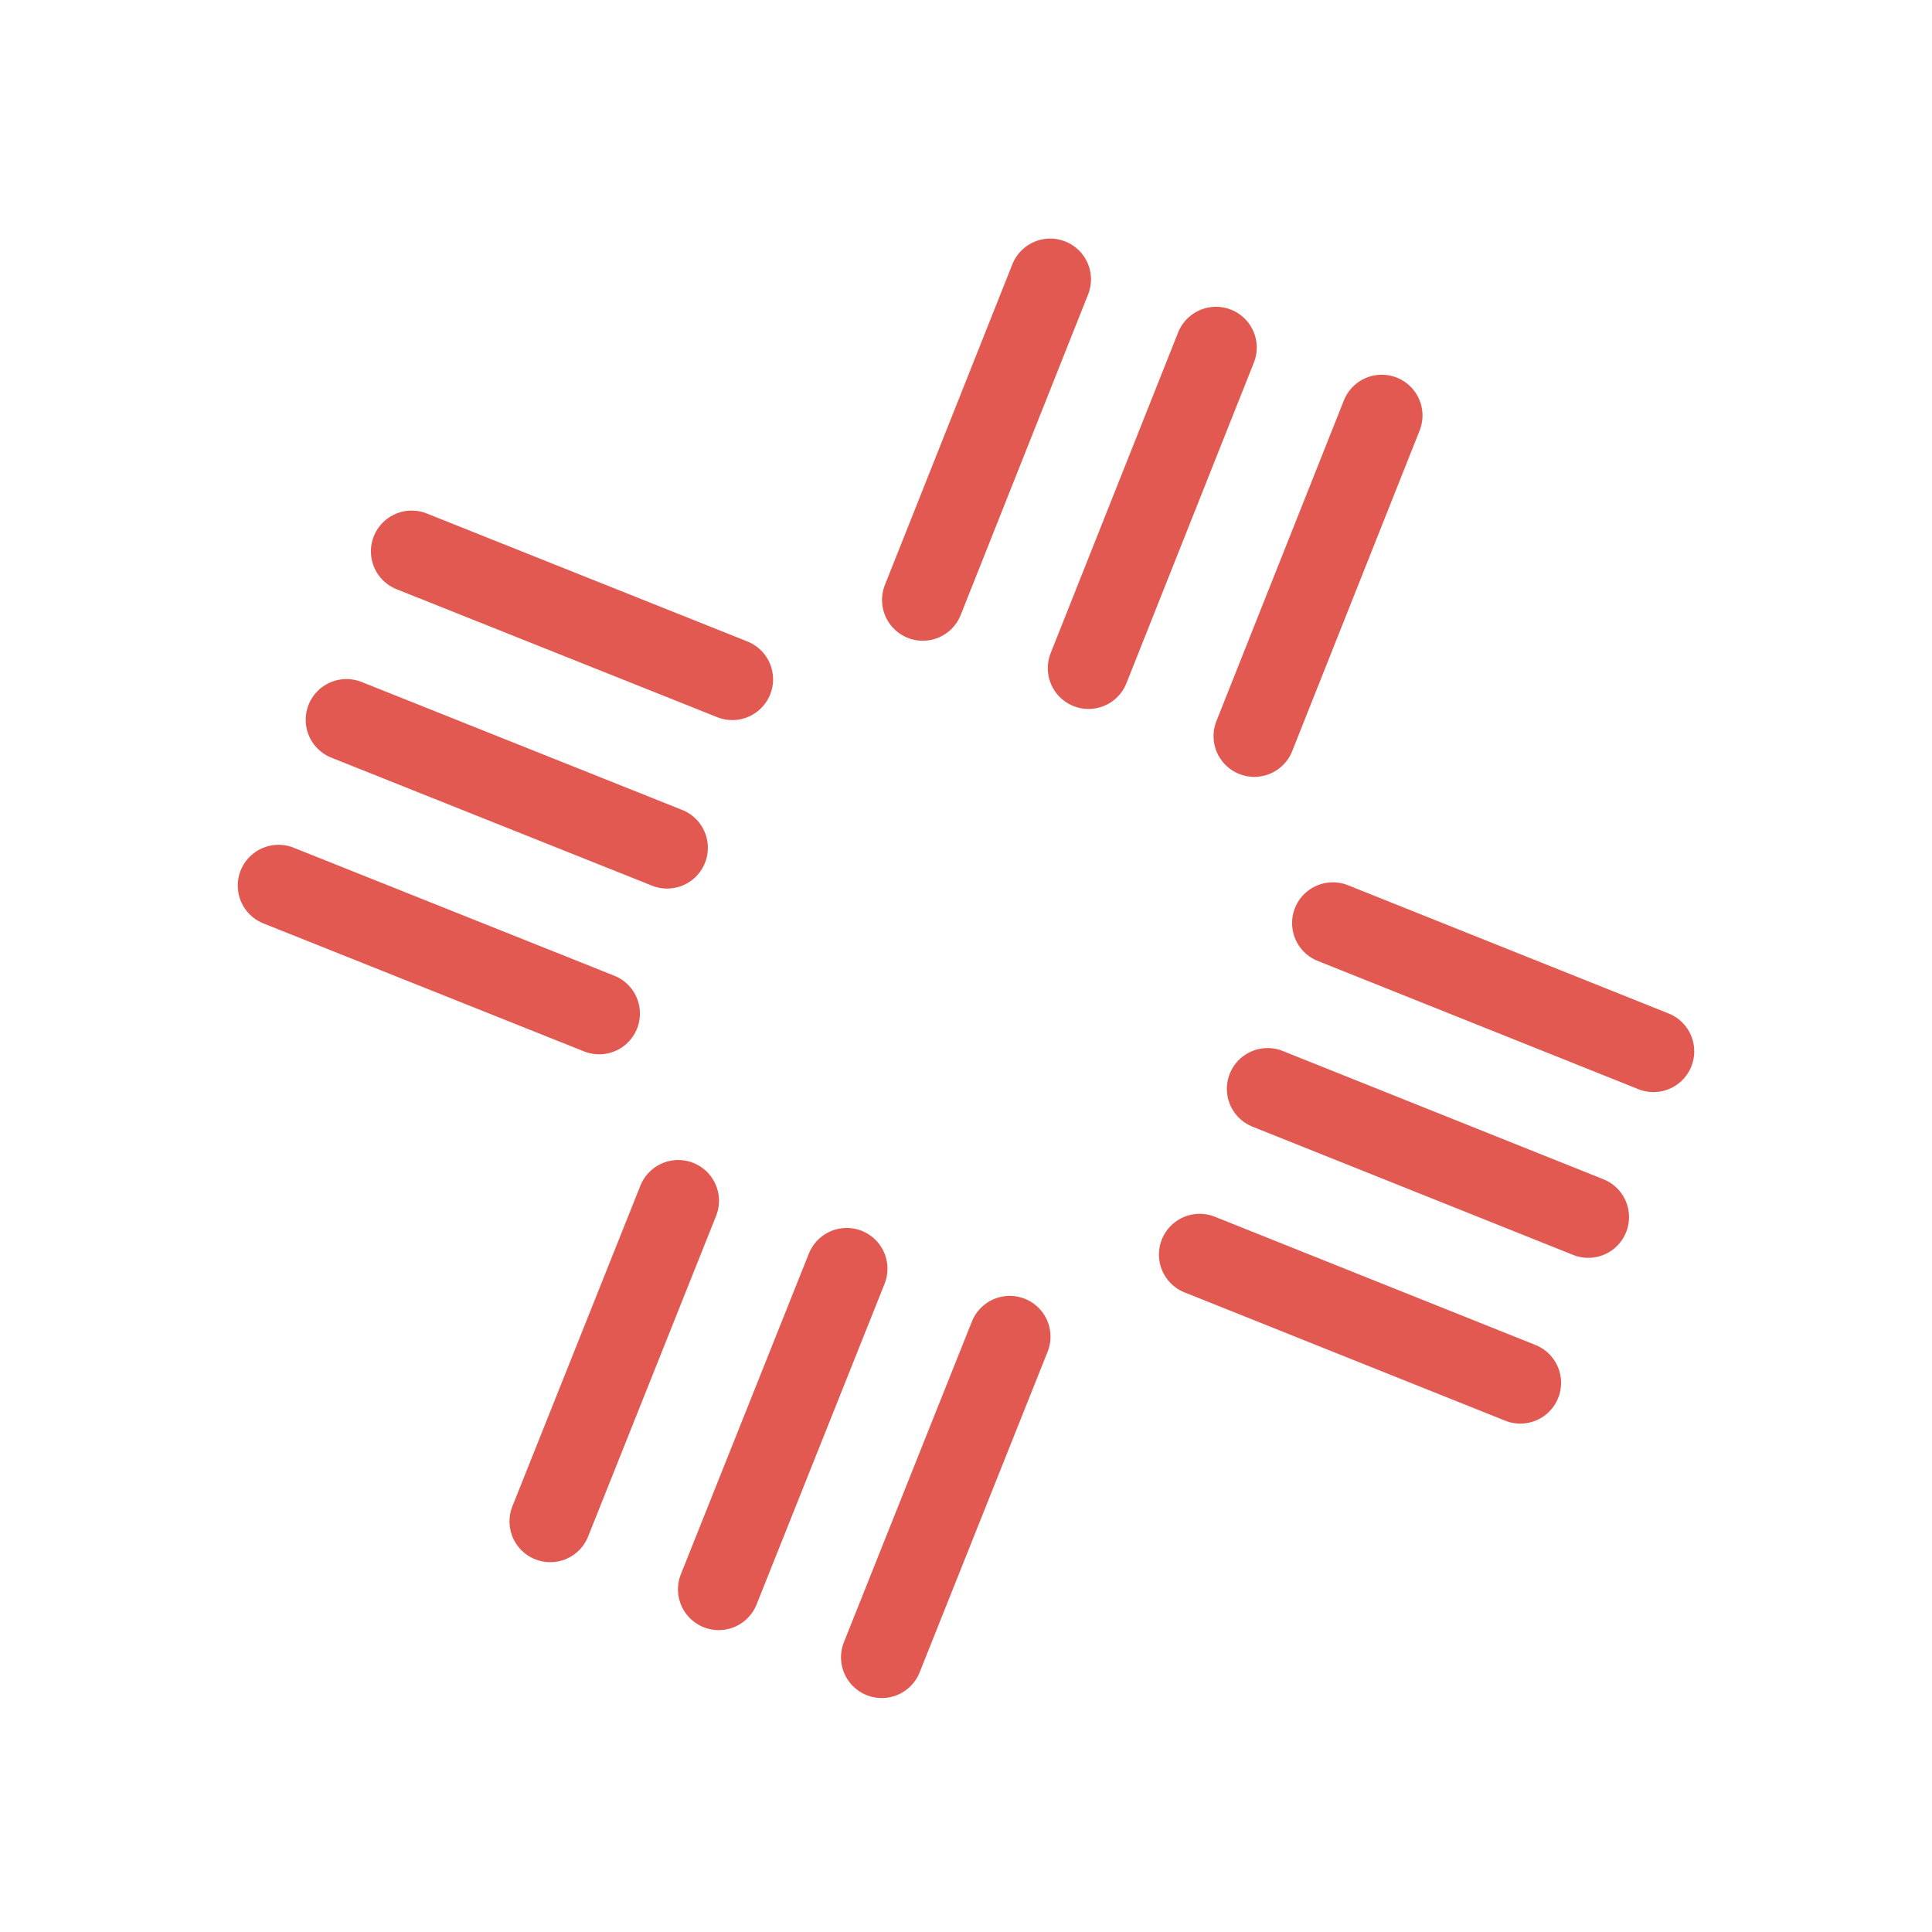
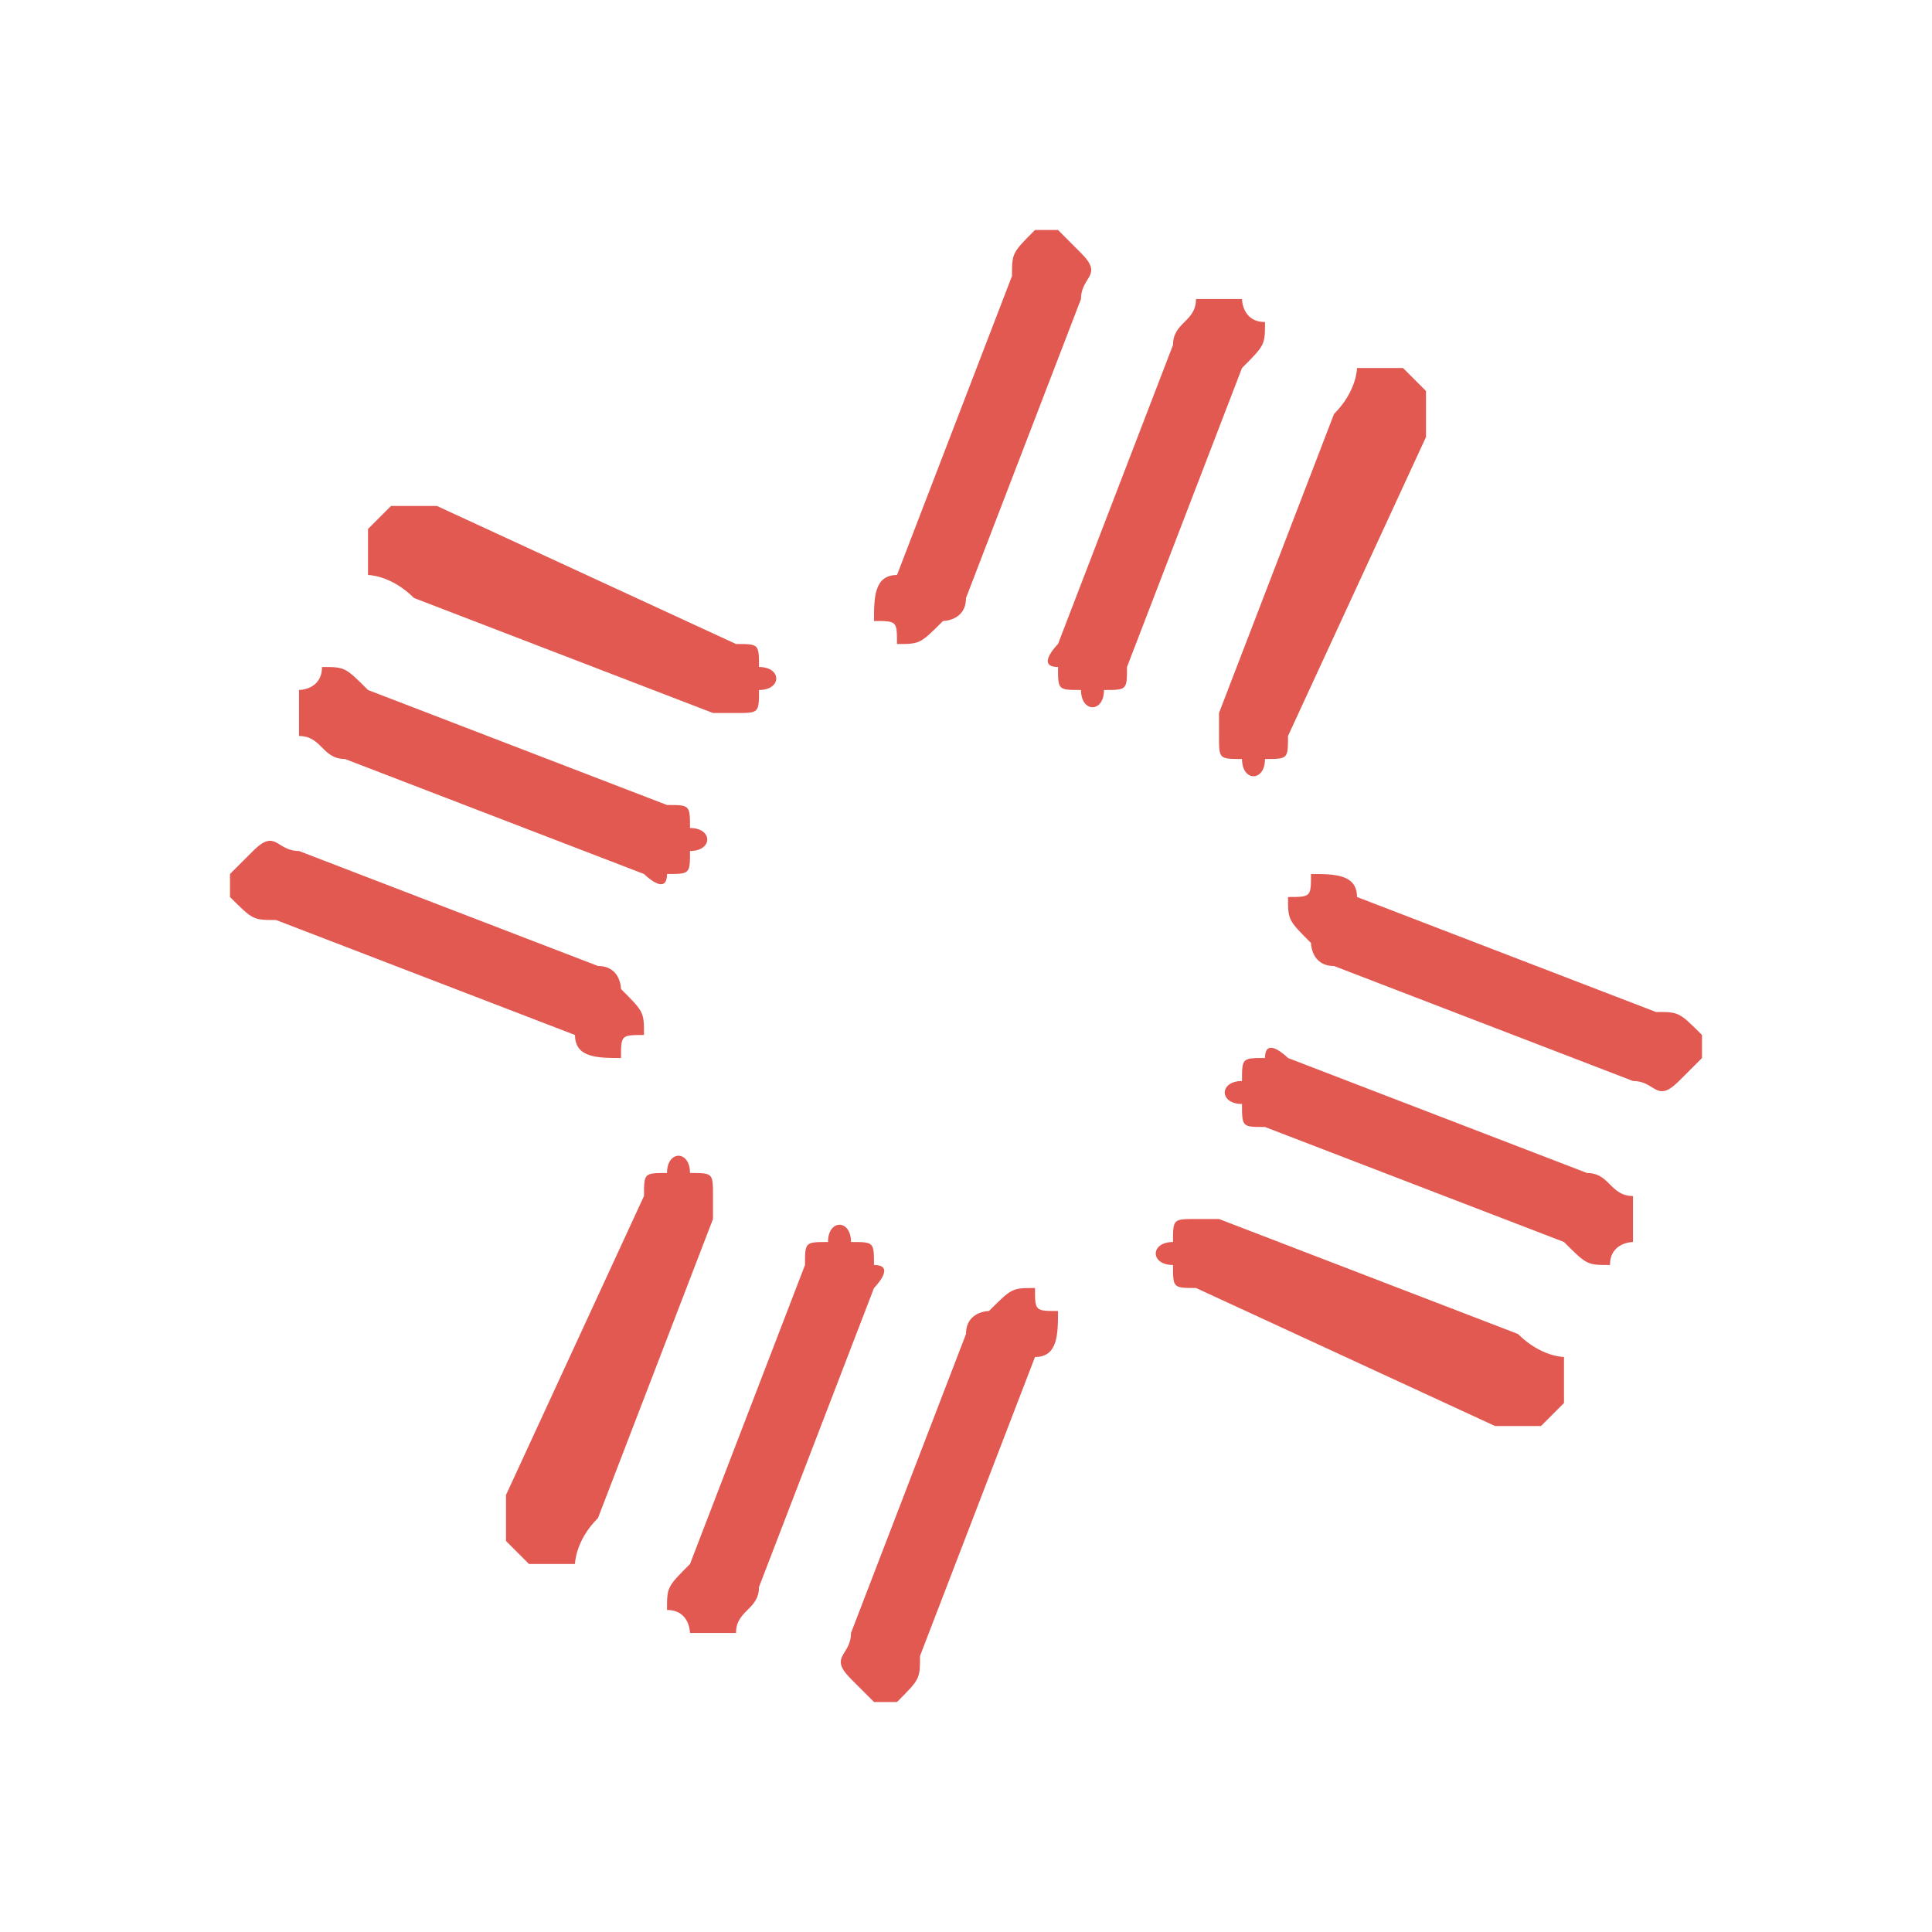
- <svg xmlns="http://www.w3.org/2000/svg" width="7.11mm" height="7.11mm" clip-rule="evenodd" fill-rule="evenodd" image-rendering="optimizeQuality" shape-rendering="geometricPrecision" text-rendering="geometricPrecision" version="1.1" viewBox="0 0 711 711" xml:space="preserve">
-   <g transform="translate(25.5 6.9)" fill="none" stroke="#e25952" stroke-linecap="round" stroke-width="30">
-     <path d="m102 258 118 47.1" />
-     <path d="m126 196 118 47.1" />
-     <path d="m77 319 118 47.1" />
-     <path d="m422 121-46.9 118" />
-     <path d="m483 146-46.9 118" />
-     <path d="m361 95.9-46.9 118" />
-     <path d="m559 441-118-47.2" />
-     <path d="m583 380-118-47.2" />
-     <path d="m534 502-118-47.2" />
-     <path d="m239 578 47.1-118" />
-     <path d="m299 603 47.1-118" />
-     <path d="m177 553 47.1-118" />
+ <svg xmlns="http://www.w3.org/2000/svg" xml:space="preserve" width="84px" height="84px" version="1.1" shape-rendering="geometricPrecision" text-rendering="geometricPrecision" image-rendering="optimizeQuality" fill-rule="evenodd" clip-rule="evenodd" viewBox="0 0 84 84">
+   <g id="Ebene_x0020_1">
+     <rect fill="none" width="84" height="84" />
+     <path fill="#E25952" fill-rule="nonzero" d="M39 25l5 -13c0,-1 0,-1 1,-2 0,0 1,0 1,0 1,1 1,1 1,1 1,1 0,1 0,2l-5 13c0,1 -1,1 -1,1 -1,1 -1,1 -2,1 0,-1 0,-1 -1,-1 0,-1 0,-2 1,-2z" />
+     <path id="1" fill="#E25952" fill-rule="nonzero" d="M46 28l5 -13c0,-1 1,-1 1,-2 1,0 1,0 2,0 0,0 0,1 1,1 0,1 0,1 -1,2l-5 13c0,1 0,1 -1,1 0,1 -1,1 -1,0 -1,0 -1,0 -1,-1 -1,0 0,-1 0,-1z" />
+     <path id="2" fill="#E25952" fill-rule="nonzero" d="M53 31l5 -13c1,-1 1,-2 1,-2 1,0 1,0 2,0 0,0 1,1 1,1 0,1 0,1 0,2l-6 13c0,1 0,1 -1,1 0,1 -1,1 -1,0 -1,0 -1,0 -1,-1 0,0 0,-1 0,-1z" />
+     <path fill="#E25952" fill-rule="nonzero" d="M25 45l-13 -5c-1,0 -1,0 -2,-1 0,0 0,-1 0,-1 1,-1 1,-1 1,-1 1,-1 1,0 2,0l13 5c1,0 1,1 1,1 1,1 1,1 1,2 -1,0 -1,0 -1,1 -1,0 -2,0 -2,-1z" />
+     <path id="1" fill="#E25952" fill-rule="nonzero" d="M28 38l-13 -5c-1,0 -1,-1 -2,-1 0,-1 0,-1 0,-2 0,0 1,0 1,-1 1,0 1,0 2,1l13 5c1,0 1,0 1,1 1,0 1,1 0,1 0,1 0,1 -1,1 0,1 -1,0 -1,0z" />
+     <path id="2" fill="#E25952" fill-rule="nonzero" d="M31 31l-13 -5c-1,-1 -2,-1 -2,-1 0,-1 0,-1 0,-2 0,0 1,-1 1,-1 1,0 1,0 2,0l13 6c1,0 1,0 1,1 1,0 1,1 0,1 0,1 0,1 -1,1 0,0 -1,0 -1,0z" />
+     <path fill="#E25952" fill-rule="nonzero" d="M45 59l-5 13c0,1 0,1 -1,2 0,0 -1,0 -1,0 -1,-1 -1,-1 -1,-1 -1,-1 0,-1 0,-2l5 -13c0,-1 1,-1 1,-1 1,-1 1,-1 2,-1 0,1 0,1 1,1 0,1 0,2 -1,2z" />
+     <path id="1" fill="#E25952" fill-rule="nonzero" d="M38 56l-5 13c0,1 -1,1 -1,2 -1,0 -1,0 -2,0 0,0 0,-1 -1,-1 0,-1 0,-1 1,-2l5 -13c0,-1 0,-1 1,-1 0,-1 1,-1 1,0 1,0 1,0 1,1 1,0 0,1 0,1z" />
+     <path id="2" fill="#E25952" fill-rule="nonzero" d="M31 53l-5 13c-1,1 -1,2 -1,2 -1,0 -1,0 -2,0 0,0 -1,-1 -1,-1 0,-1 0,-1 0,-2l6 -13c0,-1 0,-1 1,-1 0,-1 1,-1 1,0 1,0 1,0 1,1 0,0 0,1 0,1z" />
+     <path fill="#E25952" fill-rule="nonzero" d="M59 39l13 5c1,0 1,0 2,1 0,0 0,1 0,1 -1,1 -1,1 -1,1 -1,1 -1,0 -2,0l-13 -5c-1,0 -1,-1 -1,-1 -1,-1 -1,-1 -1,-2 1,0 1,0 1,-1 1,0 2,0 2,1z" />
+     <path id="1" fill="#E25952" fill-rule="nonzero" d="M56 46l13 5c1,0 1,1 2,1 0,1 0,1 0,2 0,0 -1,0 -1,1 -1,0 -1,0 -2,-1l-13 -5c-1,0 -1,0 -1,-1 -1,0 -1,-1 0,-1 0,-1 0,-1 1,-1 0,-1 1,0 1,0z" />
+     <path id="2" fill="#E25952" fill-rule="nonzero" d="M53 53l13 5c1,1 2,1 2,1 0,1 0,1 0,2 0,0 -1,1 -1,1 -1,0 -1,0 -2,0l-13 -6c-1,0 -1,0 -1,-1 -1,0 -1,-1 0,-1 0,-1 0,-1 1,-1 0,0 1,0 1,0z" />
  </g>
</svg>
